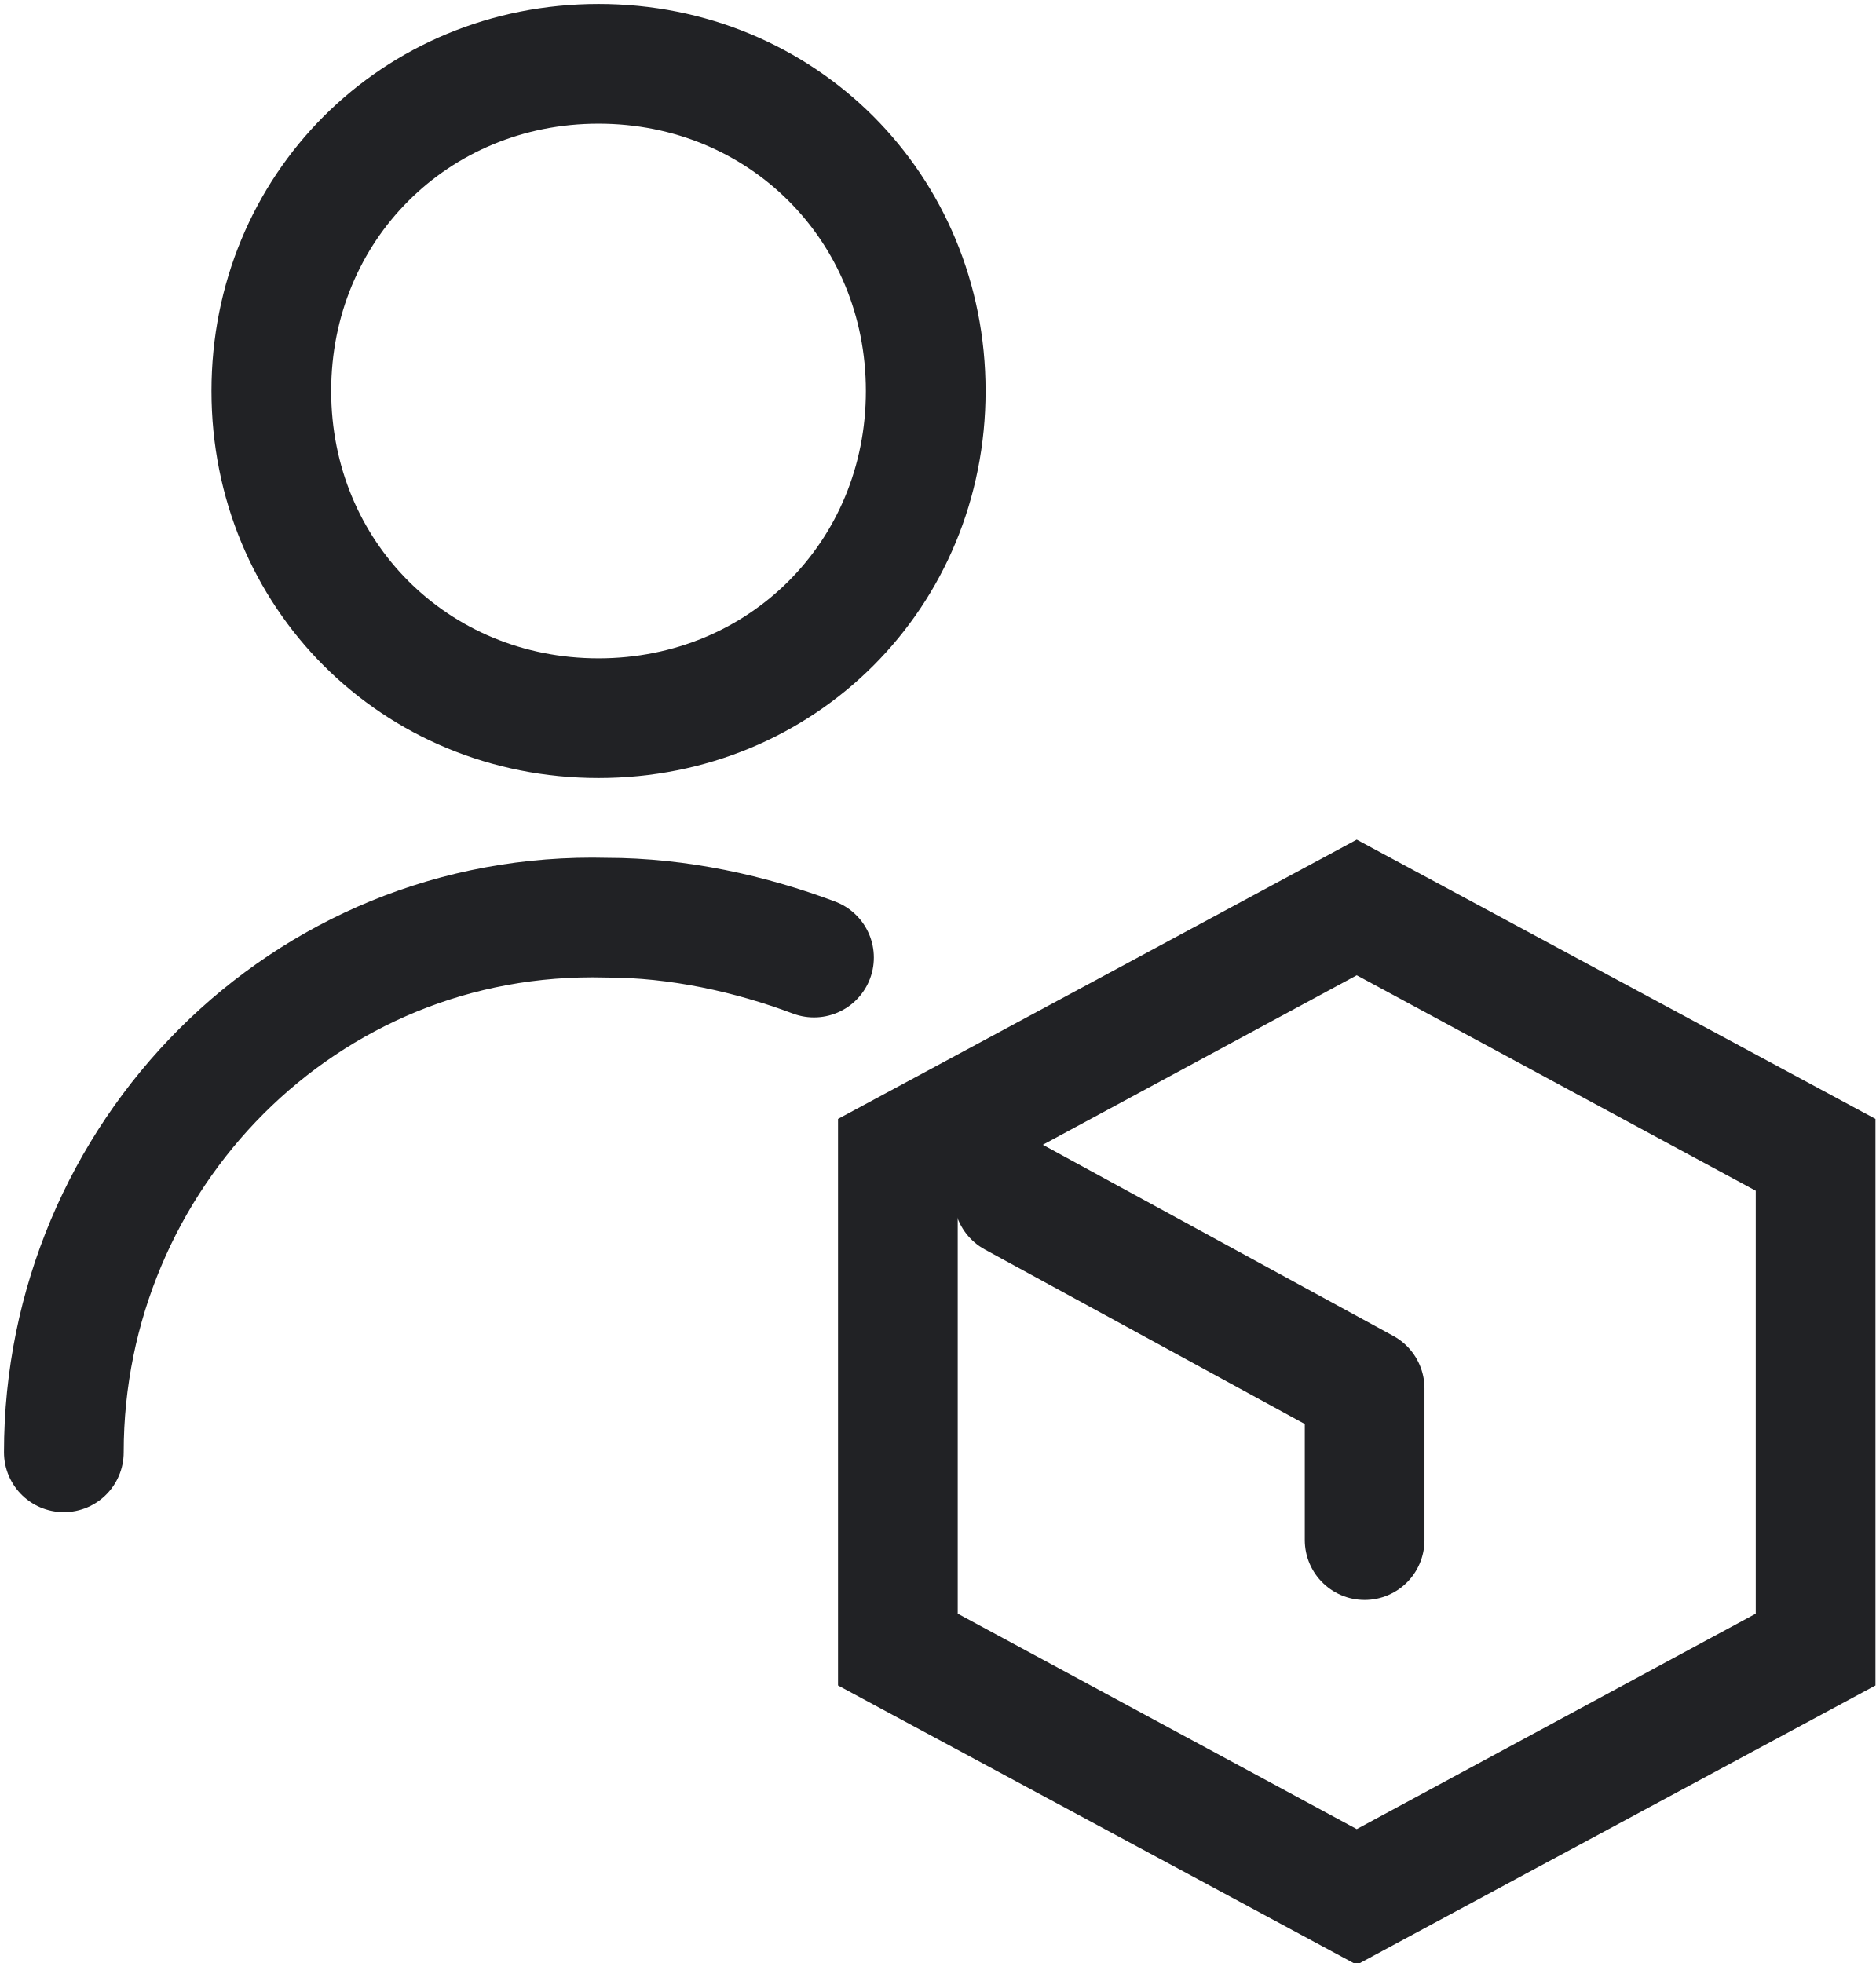
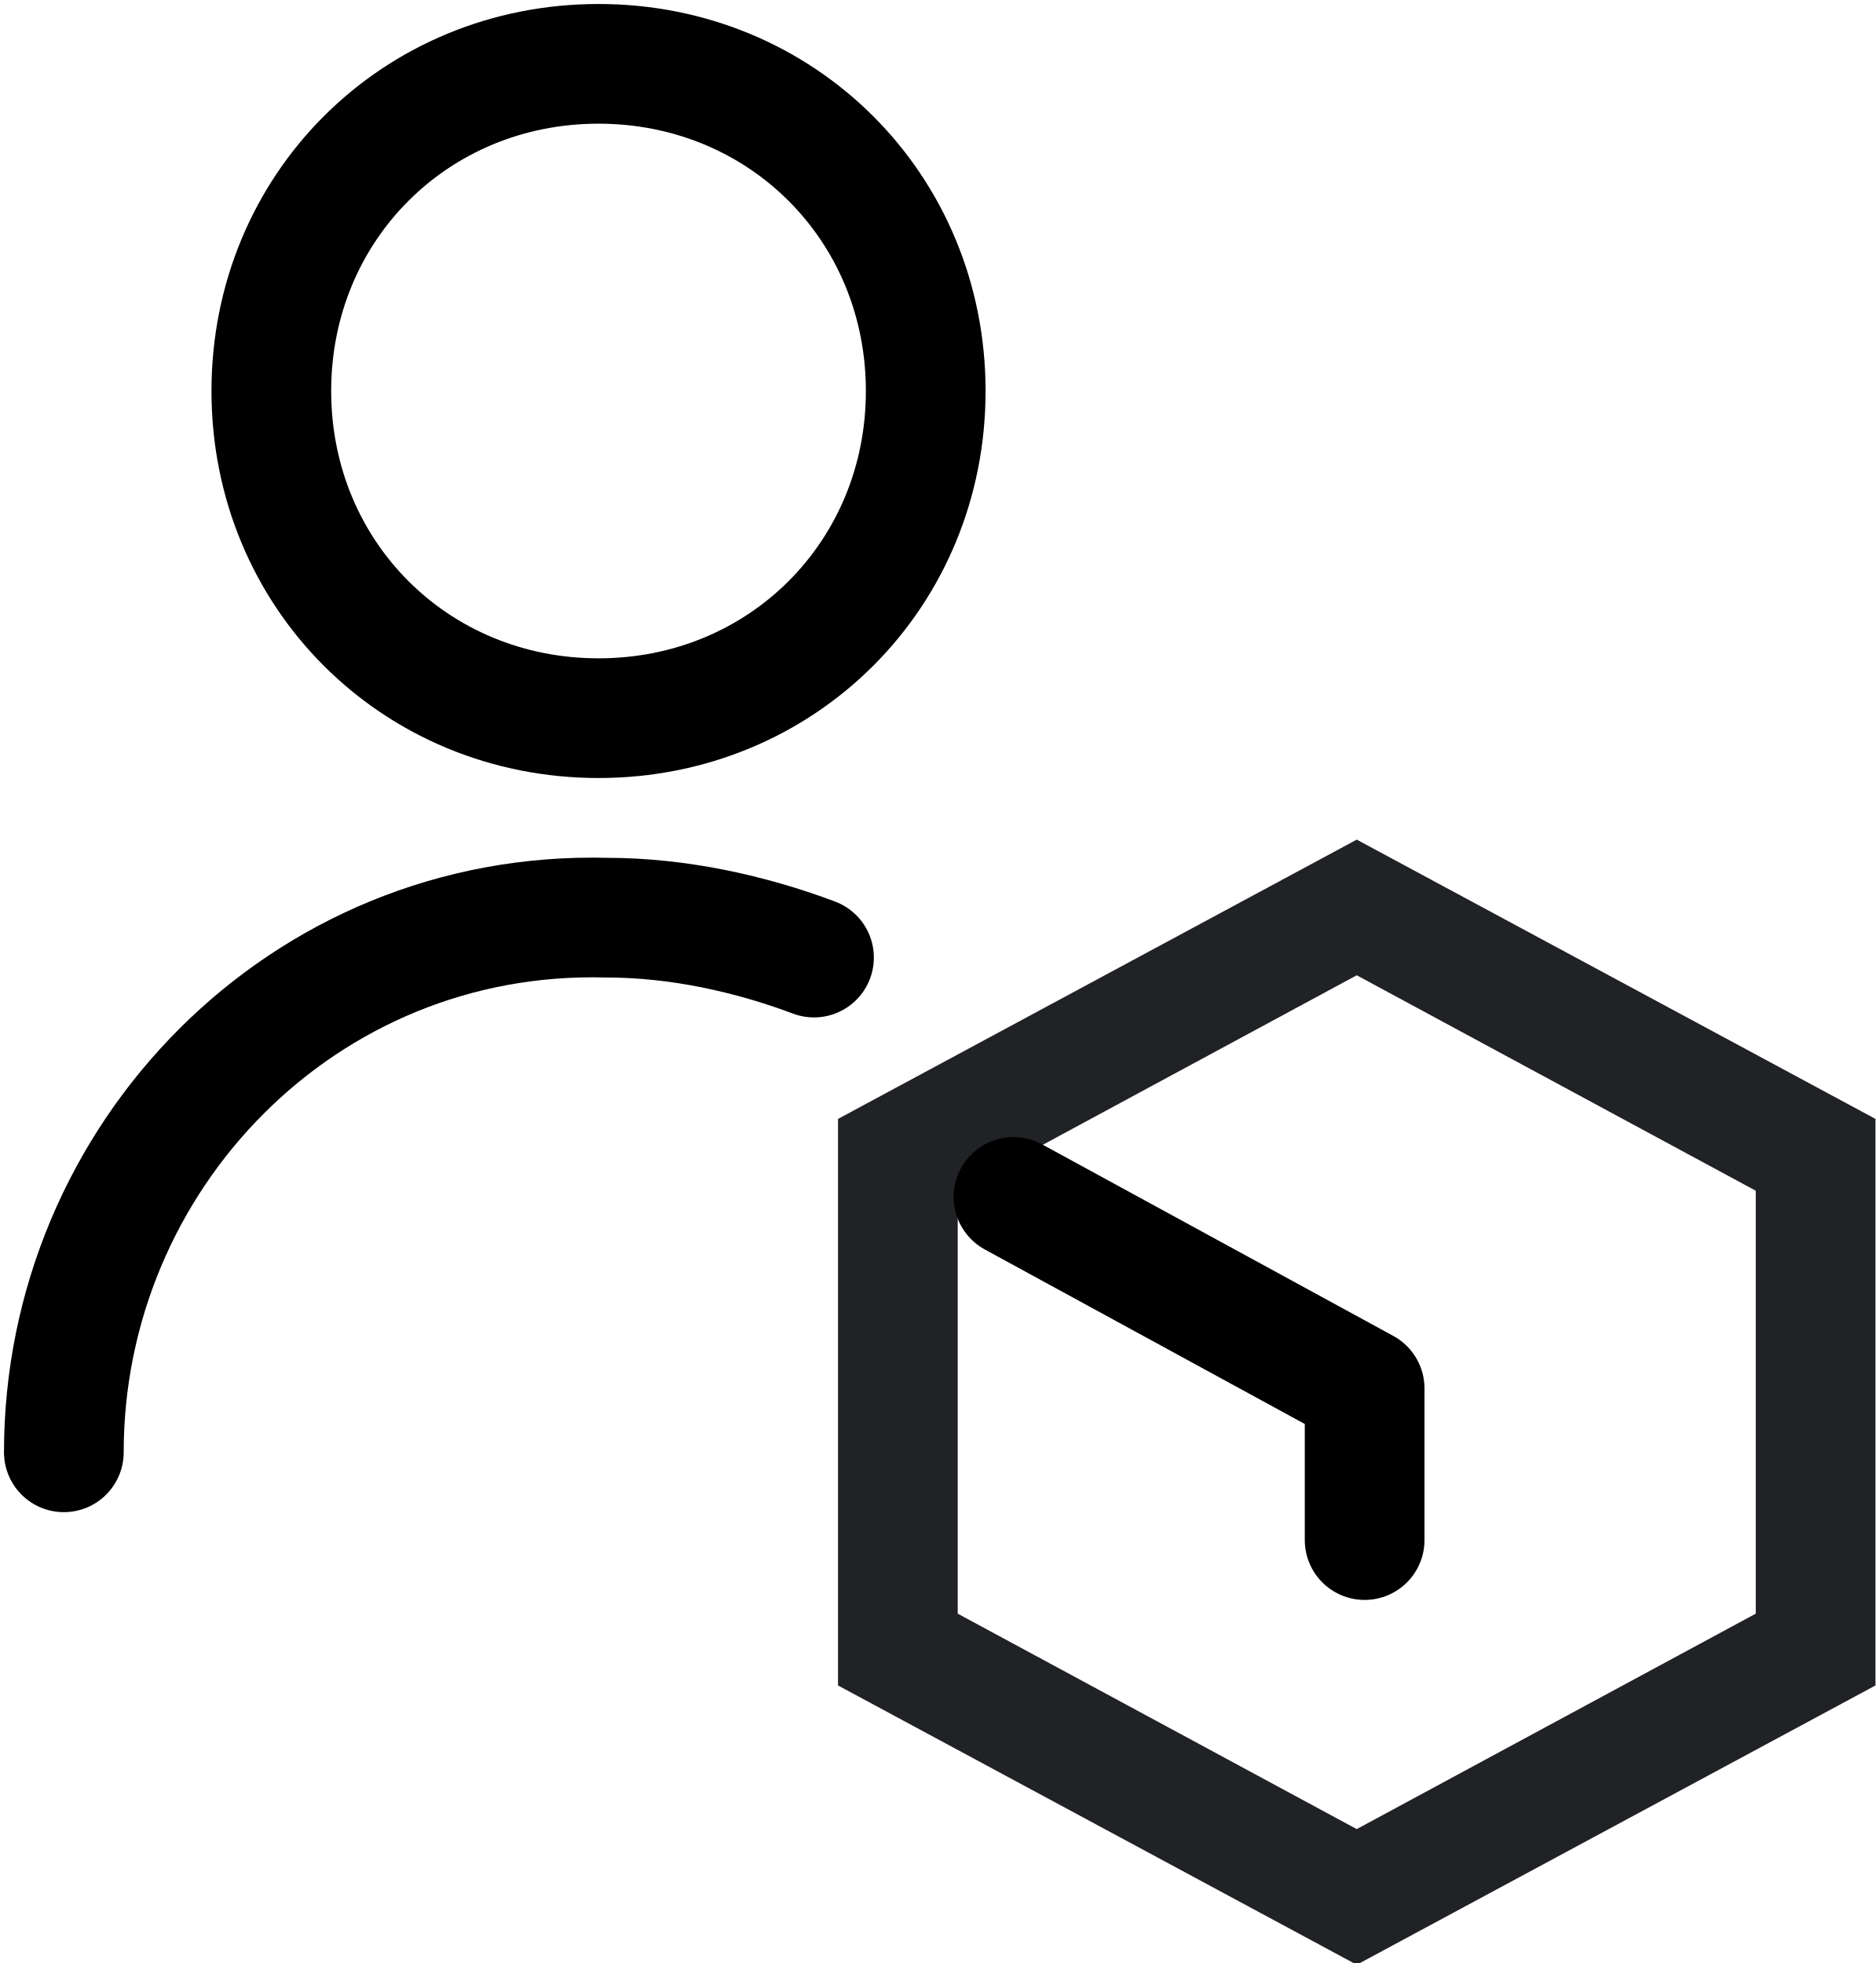
<svg xmlns="http://www.w3.org/2000/svg" version="1.1" id="Layer_1" x="0" y="0" viewBox="0 0 23.5 24.6" xml:space="preserve">
-   <style>.st0{fill:none;stroke:#212225;stroke-width:1.5;stroke-linecap:round;stroke-linejoin:round}</style>
+   <style>.current-delegate-st0{fill:none;stroke:currentColor;stroke-width:1.5;stroke-linecap:round;stroke-linejoin:round}</style>
  <g id="current_delegate" transform="translate(-418 -2757)">
    <g id="Regular_384">
-       <path id="Shape_1503" class="st0" d="M418.8 2775.2c0-3.7 3-6.8 6.8-6.7.9 0 1.8.2 2.6.5" />
-       <path id="Oval_562" class="st0" d="M425.5 2766c2.3 0 4.1-1.8 4.1-4.1s-1.8-4.1-4.1-4.1-4.1 1.8-4.1 4.1 1.8 4.1 4.1 4.1z" />
+       <path id="Shape_1503" class="current-delegate-st0" d="M418.8 2775.2c0-3.7 3-6.8 6.8-6.7.9 0 1.8.2 2.6.5" />
+       <path id="Oval_562" class="current-delegate-st0" d="M425.5 2766c2.3 0 4.1-1.8 4.1-4.1s-1.8-4.1-4.1-4.1-4.1 1.8-4.1 4.1 1.8 4.1 4.1 4.1z" />
    </g>
    <g id="Многоугольник_1790">
      <path d="M931.5 744.2l-6.5-3.5v-7.1l6.5-3.5 6.5 3.5v7.1l-6.5 3.5z" fill="none" transform="translate(-496.499 2037.422)" />
      <path d="M931.5 742.5l5-2.7v-5.3l-5-2.7-5 2.7v5.3l5 2.7m0 1.7l-6.5-3.5v-7.1l6.5-3.5 6.5 3.5v7.1l-6.5 3.5z" fill="#212225" transform="translate(-496.499 2037.422)" />
    </g>
-     <path id="Многоугольник_1790_копия" class="st0" d="M435.1 2776.3v-1.9l-4.4-2.4" />
+     <path id="Многоугольник_1790_копия" class="current-delegate-st0" d="M435.1 2776.3v-1.9l-4.4-2.4" />
  </g>
</svg>
